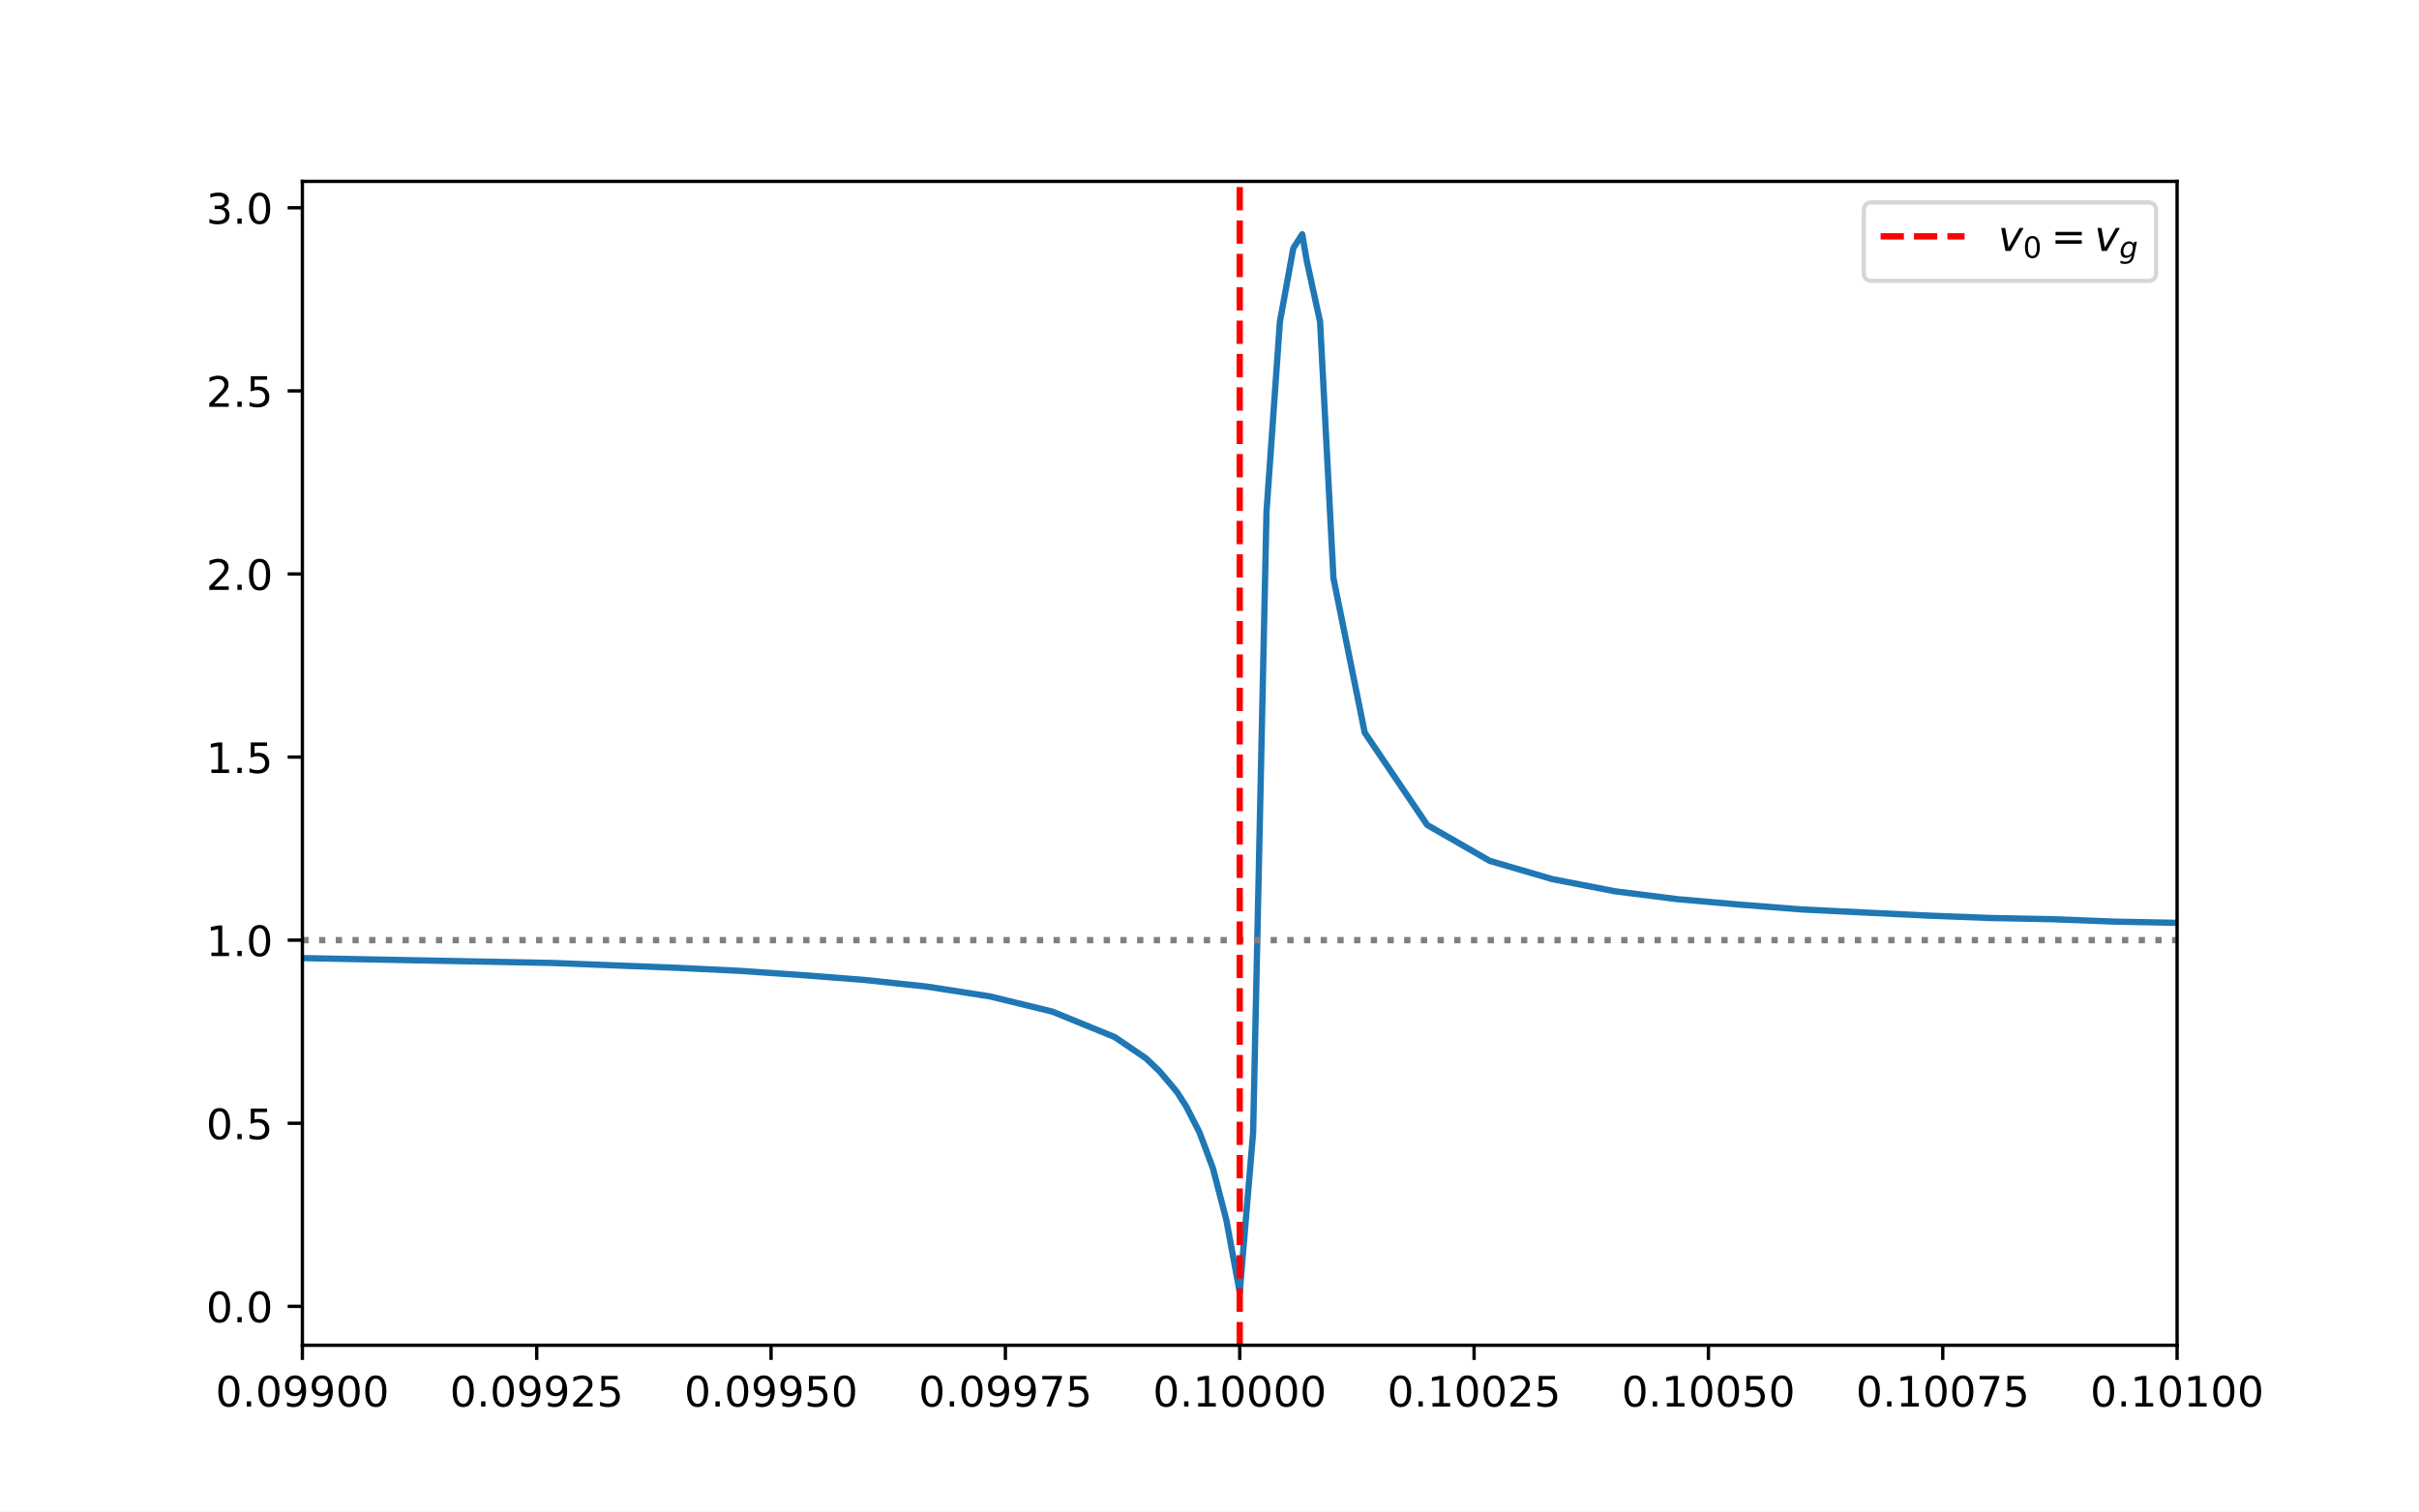
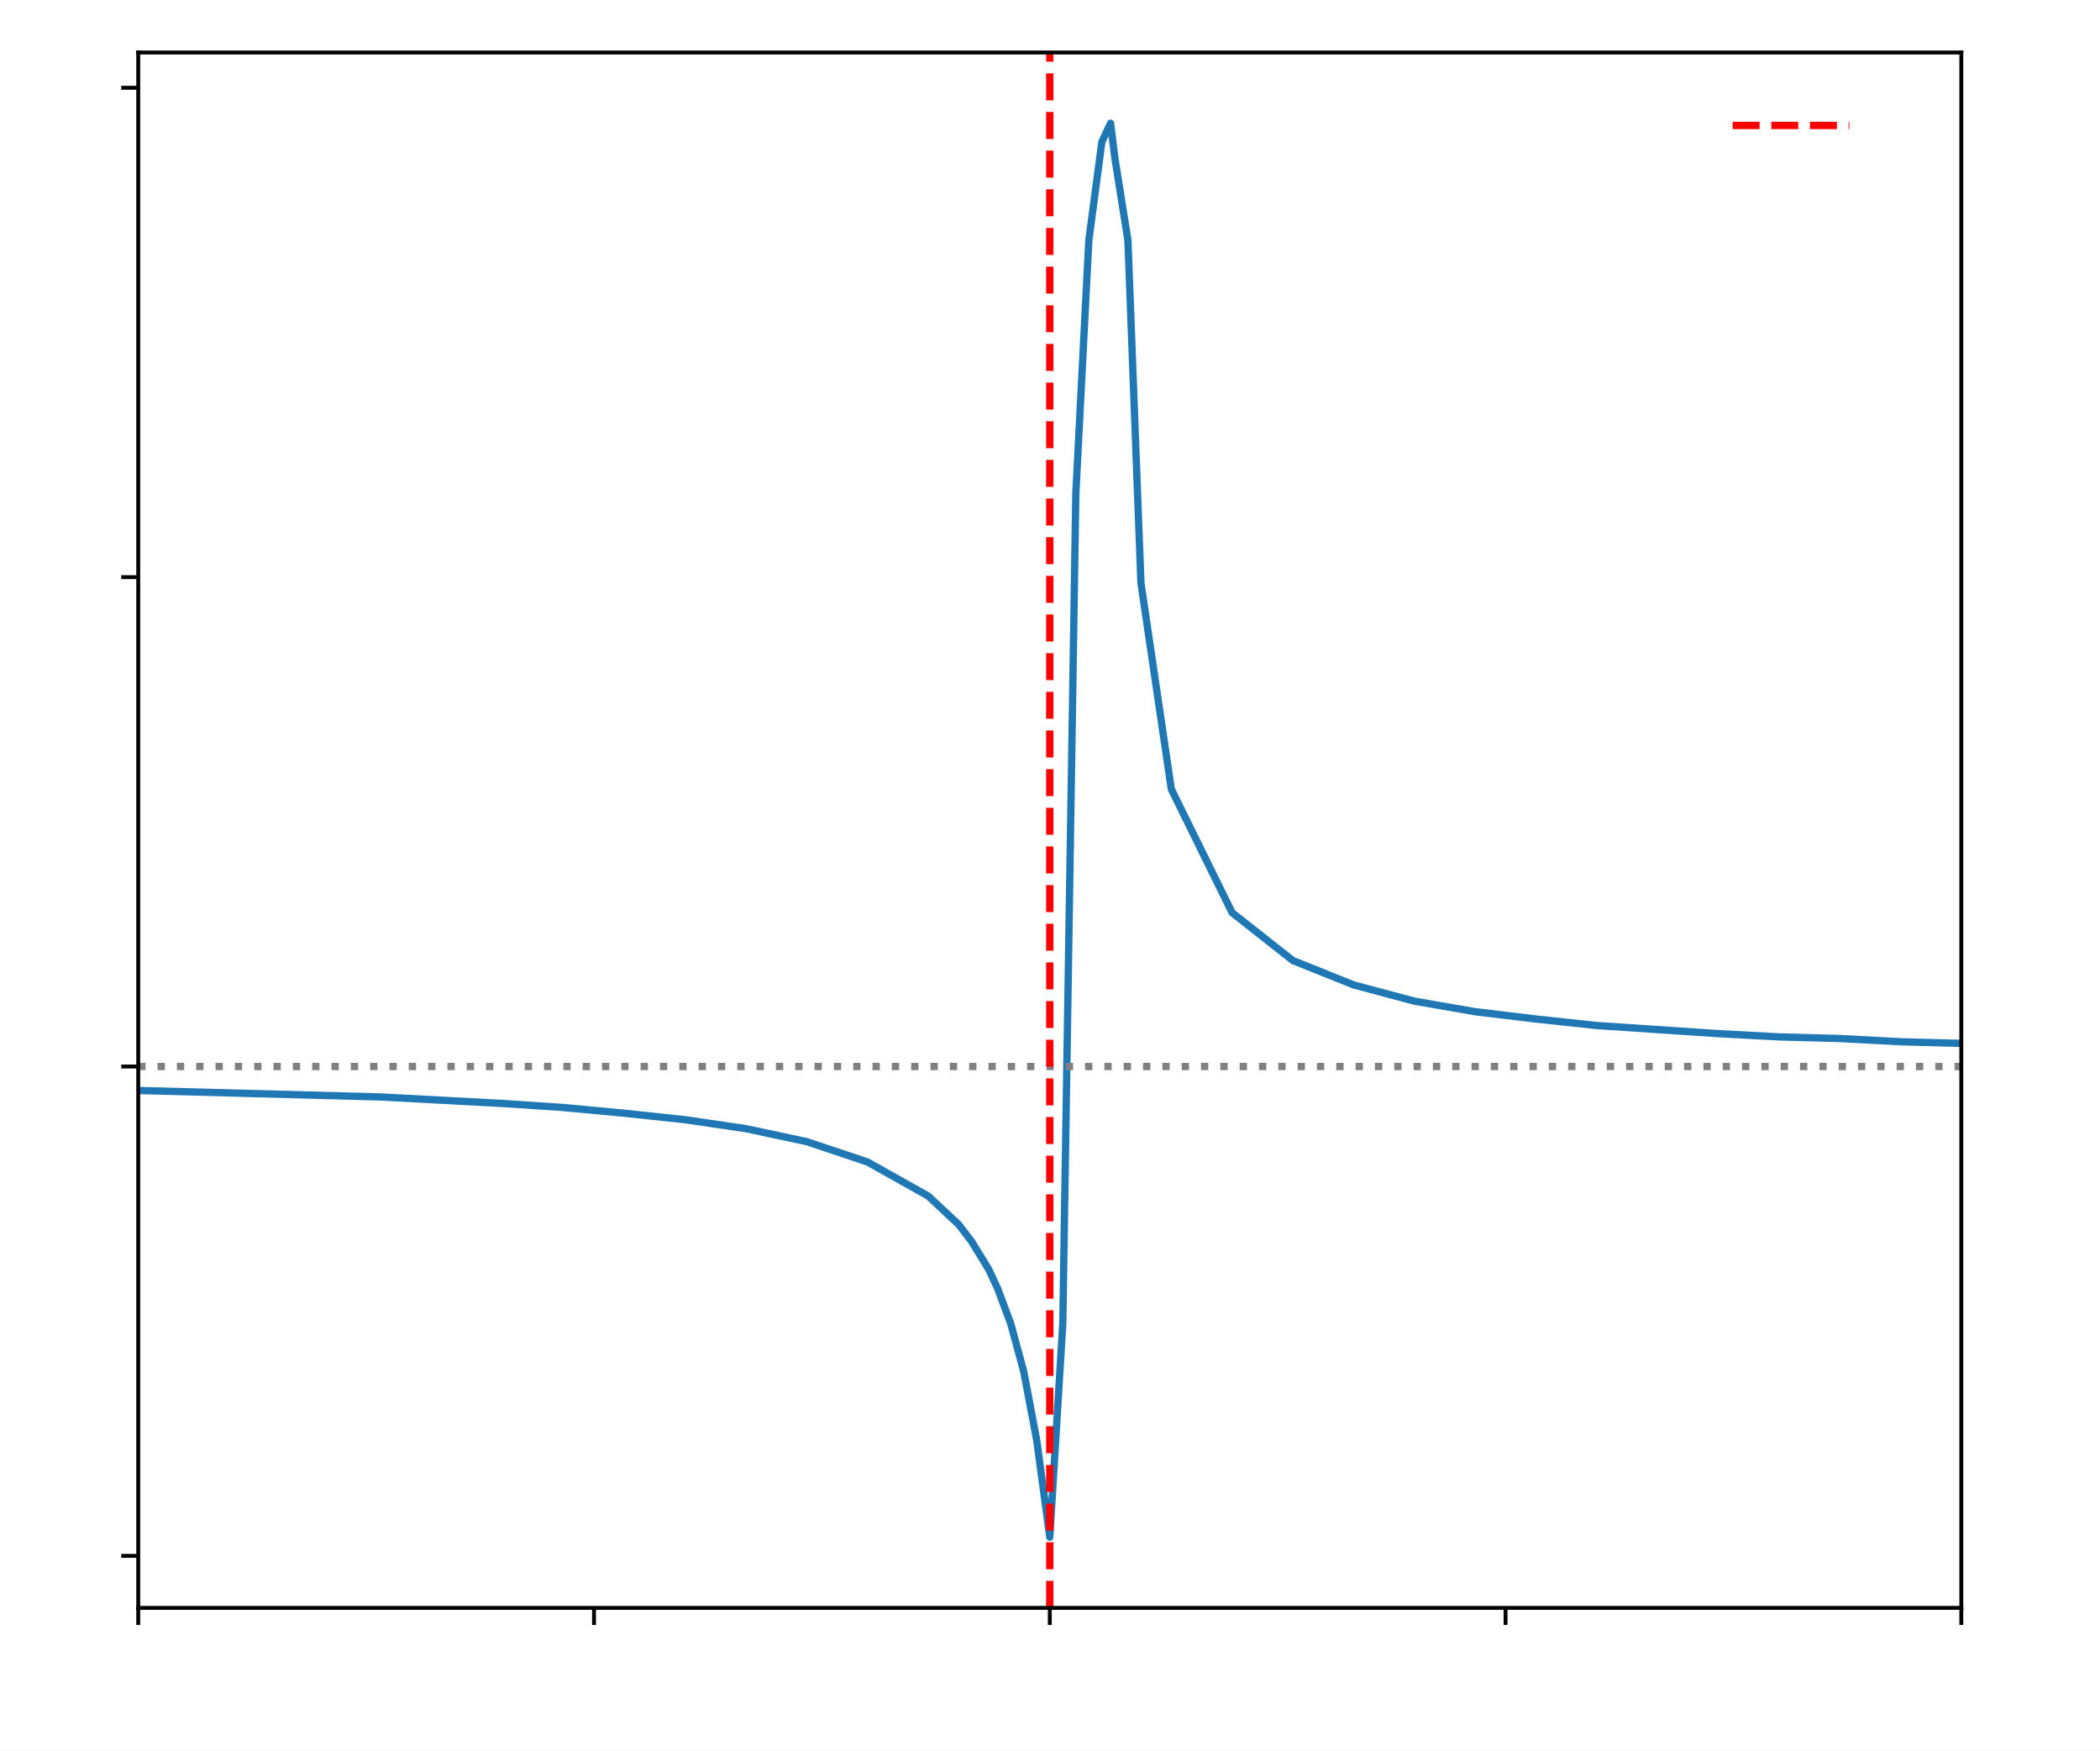
- <svg xmlns="http://www.w3.org/2000/svg" xmlns:xlink="http://www.w3.org/1999/xlink" width="576pt" height="360pt" viewBox="0 0 576 360" version="1.1">
+ <svg xmlns="http://www.w3.org/2000/svg" xmlns:xlink="http://www.w3.org/1999/xlink" width="432pt" height="360pt" viewBox="0 0 432 360" version="1.1">
  <defs>
    <style type="text/css">*{stroke-linejoin: round; stroke-linecap: butt}</style>
  </defs>
  <g id="figure_1">
    <g id="patch_1">
-       <path d="M 0 360  L 576 360  L 576 0  L 0 0  z " style="fill: #ffffff" />
+       <path d="M 0 360  L 432 360  L 432 0  L 0 0  z " style="fill: #ffffff" />
    </g>
    <g id="axes_1">
      <g id="patch_2">
-         <path d="M 72 320.4  L 518.4 320.4  L 518.4 43.2  L 72 43.2  z " style="fill: #ffffff" />
+         <path d="M 28.44 330.68  L 403.47 330.68  L 403.47 10.8  L 28.44 10.8  z " style="fill: #ffffff" />
      </g>
      <g id="matplotlib.axis_1">
        <g id="xtick_1">
          <g id="line2d_1">
            <defs>
-               <path id="mab4a859f9e" d="M 0 0  L 0 3.5  " style="stroke: #000000; stroke-width: 0.8" />
+               <path id="m9f29d0151c" d="M 0 0  L 0 3.5  " style="stroke: #000000; stroke-width: 0.8" />
            </defs>
            <g>
-               <use xlink:href="#mab4a859f9e" x="72" y="320.4" style="stroke: #000000; stroke-width: 0.8" />
-             </g>
-           </g>
-           <g id="text_1">
-             <g transform="translate(51.32344 334.9984) scale(0.1 -0.1)">
-               <defs>
-                 <path id="DejaVuSans-30" d="M 2034 4250  Q 1547 4250 1301 3770  Q 1056 3291 1056 2328  Q 1056 1369 1301 889  Q 1547 409 2034 409  Q 2525 409 2770 889  Q 3016 1369 3016 2328  Q 3016 3291 2770 3770  Q 2525 4250 2034 4250  z M 2034 4750  Q 2819 4750 3233 4129  Q 3647 3509 3647 2328  Q 3647 1150 3233 529  Q 2819 -91 2034 -91  Q 1250 -91 836 529  Q 422 1150 422 2328  Q 422 3509 836 4129  Q 1250 4750 2034 4750  z " transform="scale(0.015625)" />
-                 <path id="DejaVuSans-2e" d="M 684 794  L 1344 794  L 1344 0  L 684 0  L 684 794  z " transform="scale(0.015625)" />
-                 <path id="DejaVuSans-39" d="M 703 97  L 703 672  Q 941 559 1184 500  Q 1428 441 1663 441  Q 2288 441 2617 861  Q 2947 1281 2994 2138  Q 2813 1869 2534 1725  Q 2256 1581 1919 1581  Q 1219 1581 811 2004  Q 403 2428 403 3163  Q 403 3881 828 4315  Q 1253 4750 1959 4750  Q 2769 4750 3195 4129  Q 3622 3509 3622 2328  Q 3622 1225 3098 567  Q 2575 -91 1691 -91  Q 1453 -91 1209 -44  Q 966 3 703 97  z M 1959 2075  Q 2384 2075 2632 2365  Q 2881 2656 2881 3163  Q 2881 3666 2632 3958  Q 2384 4250 1959 4250  Q 1534 4250 1286 3958  Q 1038 3666 1038 3163  Q 1038 2656 1286 2365  Q 1534 2075 1959 2075  z " transform="scale(0.015625)" />
-               </defs>
-               <use xlink:href="#DejaVuSans-30" />
-               <use xlink:href="#DejaVuSans-2e" x="63.623" />
-               <use xlink:href="#DejaVuSans-30" x="95.41" />
-               <use xlink:href="#DejaVuSans-39" x="159.033" />
-               <use xlink:href="#DejaVuSans-39" x="222.656" />
-               <use xlink:href="#DejaVuSans-30" x="286.279" />
-               <use xlink:href="#DejaVuSans-30" x="349.902" />
+               <use xlink:href="#m9f29d0151c" x="28.44" y="330.68" style="stroke: #000000; stroke-width: 0.8" />
            </g>
          </g>
        </g>
        <g id="xtick_2">
          <g id="line2d_2">
            <g>
-               <use xlink:href="#mab4a859f9e" x="127.8" y="320.4" style="stroke: #000000; stroke-width: 0.8" />
-             </g>
-           </g>
-           <g id="text_2">
-             <g transform="translate(107.1234 334.9984) scale(0.1 -0.1)">
-               <defs>
-                 <path id="DejaVuSans-32" d="M 1228 531  L 3431 531  L 3431 0  L 469 0  L 469 531  Q 828 903 1448 1529  Q 2069 2156 2228 2338  Q 2531 2678 2651 2914  Q 2772 3150 2772 3378  Q 2772 3750 2511 3984  Q 2250 4219 1831 4219  Q 1534 4219 1204 4116  Q 875 4013 500 3803  L 500 4441  Q 881 4594 1212 4672  Q 1544 4750 1819 4750  Q 2544 4750 2975 4387  Q 3406 4025 3406 3419  Q 3406 3131 3298 2873  Q 3191 2616 2906 2266  Q 2828 2175 2409 1742  Q 1991 1309 1228 531  z " transform="scale(0.015625)" />
-                 <path id="DejaVuSans-35" d="M 691 4666  L 3169 4666  L 3169 4134  L 1269 4134  L 1269 2991  Q 1406 3038 1543 3061  Q 1681 3084 1819 3084  Q 2600 3084 3056 2656  Q 3513 2228 3513 1497  Q 3513 744 3044 326  Q 2575 -91 1722 -91  Q 1428 -91 1123 -41  Q 819 9 494 109  L 494 744  Q 775 591 1075 516  Q 1375 441 1709 441  Q 2250 441 2565 725  Q 2881 1009 2881 1497  Q 2881 1984 2565 2268  Q 2250 2553 1709 2553  Q 1456 2553 1204 2497  Q 953 2441 691 2322  L 691 4666  z " transform="scale(0.015625)" />
-               </defs>
-               <use xlink:href="#DejaVuSans-30" />
-               <use xlink:href="#DejaVuSans-2e" x="63.623" />
-               <use xlink:href="#DejaVuSans-30" x="95.41" />
-               <use xlink:href="#DejaVuSans-39" x="159.033" />
-               <use xlink:href="#DejaVuSans-39" x="222.656" />
-               <use xlink:href="#DejaVuSans-32" x="286.279" />
-               <use xlink:href="#DejaVuSans-35" x="349.902" />
+               <use xlink:href="#m9f29d0151c" x="122.198" y="330.68" style="stroke: #000000; stroke-width: 0.8" />
            </g>
          </g>
        </g>
        <g id="xtick_3">
          <g id="line2d_3">
            <g>
-               <use xlink:href="#mab4a859f9e" x="183.6" y="320.4" style="stroke: #000000; stroke-width: 0.8" />
-             </g>
-           </g>
-           <g id="text_3">
-             <g transform="translate(162.9234 334.9984) scale(0.1 -0.1)">
-               <use xlink:href="#DejaVuSans-30" />
-               <use xlink:href="#DejaVuSans-2e" x="63.623" />
-               <use xlink:href="#DejaVuSans-30" x="95.41" />
-               <use xlink:href="#DejaVuSans-39" x="159.033" />
-               <use xlink:href="#DejaVuSans-39" x="222.656" />
-               <use xlink:href="#DejaVuSans-35" x="286.279" />
-               <use xlink:href="#DejaVuSans-30" x="349.902" />
+               <use xlink:href="#m9f29d0151c" x="215.955" y="330.68" style="stroke: #000000; stroke-width: 0.8" />
            </g>
          </g>
        </g>
        <g id="xtick_4">
          <g id="line2d_4">
            <g>
-               <use xlink:href="#mab4a859f9e" x="239.4" y="320.4" style="stroke: #000000; stroke-width: 0.8" />
-             </g>
-           </g>
-           <g id="text_4">
-             <g transform="translate(218.7234 334.9984) scale(0.1 -0.1)">
-               <defs>
-                 <path id="DejaVuSans-37" d="M 525 4666  L 3525 4666  L 3525 4397  L 1831 0  L 1172 0  L 2766 4134  L 525 4134  L 525 4666  z " transform="scale(0.015625)" />
-               </defs>
-               <use xlink:href="#DejaVuSans-30" />
-               <use xlink:href="#DejaVuSans-2e" x="63.623" />
-               <use xlink:href="#DejaVuSans-30" x="95.41" />
-               <use xlink:href="#DejaVuSans-39" x="159.033" />
-               <use xlink:href="#DejaVuSans-39" x="222.656" />
-               <use xlink:href="#DejaVuSans-37" x="286.279" />
-               <use xlink:href="#DejaVuSans-35" x="349.902" />
+               <use xlink:href="#m9f29d0151c" x="309.712" y="330.68" style="stroke: #000000; stroke-width: 0.8" />
            </g>
          </g>
        </g>
        <g id="xtick_5">
          <g id="line2d_5">
            <g>
-               <use xlink:href="#mab4a859f9e" x="295.2" y="320.4" style="stroke: #000000; stroke-width: 0.8" />
-             </g>
-           </g>
-           <g id="text_5">
-             <g transform="translate(274.5234 334.9984) scale(0.1 -0.1)">
-               <defs>
-                 <path id="DejaVuSans-31" d="M 794 531  L 1825 531  L 1825 4091  L 703 3866  L 703 4441  L 1819 4666  L 2450 4666  L 2450 531  L 3481 531  L 3481 0  L 794 0  L 794 531  z " transform="scale(0.015625)" />
-               </defs>
-               <use xlink:href="#DejaVuSans-30" />
-               <use xlink:href="#DejaVuSans-2e" x="63.623" />
-               <use xlink:href="#DejaVuSans-31" x="95.41" />
-               <use xlink:href="#DejaVuSans-30" x="159.033" />
-               <use xlink:href="#DejaVuSans-30" x="222.656" />
-               <use xlink:href="#DejaVuSans-30" x="286.279" />
-               <use xlink:href="#DejaVuSans-30" x="349.902" />
-             </g>
-           </g>
-         </g>
-         <g id="xtick_6">
-           <g id="line2d_6">
-             <g>
-               <use xlink:href="#mab4a859f9e" x="351" y="320.4" style="stroke: #000000; stroke-width: 0.8" />
-             </g>
-           </g>
-           <g id="text_6">
-             <g transform="translate(330.3234 334.9984) scale(0.1 -0.1)">
-               <use xlink:href="#DejaVuSans-30" />
-               <use xlink:href="#DejaVuSans-2e" x="63.623" />
-               <use xlink:href="#DejaVuSans-31" x="95.41" />
-               <use xlink:href="#DejaVuSans-30" x="159.033" />
-               <use xlink:href="#DejaVuSans-30" x="222.656" />
-               <use xlink:href="#DejaVuSans-32" x="286.279" />
-               <use xlink:href="#DejaVuSans-35" x="349.902" />
-             </g>
-           </g>
-         </g>
-         <g id="xtick_7">
-           <g id="line2d_7">
-             <g>
-               <use xlink:href="#mab4a859f9e" x="406.8" y="320.4" style="stroke: #000000; stroke-width: 0.8" />
-             </g>
-           </g>
-           <g id="text_7">
-             <g transform="translate(386.1234 334.9984) scale(0.1 -0.1)">
-               <use xlink:href="#DejaVuSans-30" />
-               <use xlink:href="#DejaVuSans-2e" x="63.623" />
-               <use xlink:href="#DejaVuSans-31" x="95.41" />
-               <use xlink:href="#DejaVuSans-30" x="159.033" />
-               <use xlink:href="#DejaVuSans-30" x="222.656" />
-               <use xlink:href="#DejaVuSans-35" x="286.279" />
-               <use xlink:href="#DejaVuSans-30" x="349.902" />
-             </g>
-           </g>
-         </g>
-         <g id="xtick_8">
-           <g id="line2d_8">
-             <g>
-               <use xlink:href="#mab4a859f9e" x="462.6" y="320.4" style="stroke: #000000; stroke-width: 0.8" />
-             </g>
-           </g>
-           <g id="text_8">
-             <g transform="translate(441.9234 334.9984) scale(0.1 -0.1)">
-               <use xlink:href="#DejaVuSans-30" />
-               <use xlink:href="#DejaVuSans-2e" x="63.623" />
-               <use xlink:href="#DejaVuSans-31" x="95.41" />
-               <use xlink:href="#DejaVuSans-30" x="159.033" />
-               <use xlink:href="#DejaVuSans-30" x="222.656" />
-               <use xlink:href="#DejaVuSans-37" x="286.279" />
-               <use xlink:href="#DejaVuSans-35" x="349.902" />
-             </g>
-           </g>
-         </g>
-         <g id="xtick_9">
-           <g id="line2d_9">
-             <g>
-               <use xlink:href="#mab4a859f9e" x="518.4" y="320.4" style="stroke: #000000; stroke-width: 0.8" />
-             </g>
-           </g>
-           <g id="text_9">
-             <g transform="translate(497.7234 334.9984) scale(0.1 -0.1)">
-               <use xlink:href="#DejaVuSans-30" />
-               <use xlink:href="#DejaVuSans-2e" x="63.623" />
-               <use xlink:href="#DejaVuSans-31" x="95.41" />
-               <use xlink:href="#DejaVuSans-30" x="159.033" />
-               <use xlink:href="#DejaVuSans-31" x="222.656" />
-               <use xlink:href="#DejaVuSans-30" x="286.279" />
-               <use xlink:href="#DejaVuSans-30" x="349.902" />
+               <use xlink:href="#m9f29d0151c" x="403.47" y="330.68" style="stroke: #000000; stroke-width: 0.8" />
            </g>
          </g>
        </g>
      </g>
      <g id="matplotlib.axis_2">
        <g id="ytick_1">
-           <g id="line2d_10">
+           <g id="line2d_6">
            <defs>
-               <path id="me7eaf9da5a" d="M 0 0  L -3.5 0  " style="stroke: #000000; stroke-width: 0.8" />
+               <path id="m895e0ebd4c" d="M 0 0  L -3.5 0  " style="stroke: #000000; stroke-width: 0.8" />
            </defs>
            <g>
-               <use xlink:href="#me7eaf9da5a" x="72" y="311.129" style="stroke: #000000; stroke-width: 0.8" />
-             </g>
-           </g>
-           <g id="text_10">
-             <g transform="translate(49.09687 314.9283) scale(0.1 -0.1)">
-               <use xlink:href="#DejaVuSans-30" />
-               <use xlink:href="#DejaVuSans-2e" x="63.623" />
-               <use xlink:href="#DejaVuSans-30" x="95.41" />
+               <use xlink:href="#m895e0ebd4c" x="28.44" y="319.982" style="stroke: #000000; stroke-width: 0.8" />
            </g>
          </g>
        </g>
        <g id="ytick_2">
-           <g id="line2d_11">
+           <g id="line2d_7">
            <g>
-               <use xlink:href="#me7eaf9da5a" x="72" y="267.522" style="stroke: #000000; stroke-width: 0.8" />
-             </g>
-           </g>
-           <g id="text_11">
-             <g transform="translate(49.09687 271.3212) scale(0.1 -0.1)">
-               <use xlink:href="#DejaVuSans-30" />
-               <use xlink:href="#DejaVuSans-2e" x="63.623" />
-               <use xlink:href="#DejaVuSans-35" x="95.41" />
+               <use xlink:href="#m895e0ebd4c" x="28.44" y="219.339" style="stroke: #000000; stroke-width: 0.8" />
            </g>
          </g>
        </g>
        <g id="ytick_3">
-           <g id="line2d_12">
+           <g id="line2d_8">
            <g>
-               <use xlink:href="#me7eaf9da5a" x="72" y="223.915" style="stroke: #000000; stroke-width: 0.8" />
-             </g>
-           </g>
-           <g id="text_12">
-             <g transform="translate(49.09687 227.7141) scale(0.1 -0.1)">
-               <use xlink:href="#DejaVuSans-31" />
-               <use xlink:href="#DejaVuSans-2e" x="63.623" />
-               <use xlink:href="#DejaVuSans-30" x="95.41" />
+               <use xlink:href="#m895e0ebd4c" x="28.44" y="118.697" style="stroke: #000000; stroke-width: 0.8" />
            </g>
          </g>
        </g>
        <g id="ytick_4">
-           <g id="line2d_13">
+           <g id="line2d_9">
            <g>
-               <use xlink:href="#me7eaf9da5a" x="72" y="180.308" style="stroke: #000000; stroke-width: 0.8" />
-             </g>
-           </g>
-           <g id="text_13">
-             <g transform="translate(49.09687 184.107) scale(0.1 -0.1)">
-               <use xlink:href="#DejaVuSans-31" />
-               <use xlink:href="#DejaVuSans-2e" x="63.623" />
-               <use xlink:href="#DejaVuSans-35" x="95.41" />
-             </g>
-           </g>
-         </g>
-         <g id="ytick_5">
-           <g id="line2d_14">
-             <g>
-               <use xlink:href="#me7eaf9da5a" x="72" y="136.701" style="stroke: #000000; stroke-width: 0.8" />
-             </g>
-           </g>
-           <g id="text_14">
-             <g transform="translate(49.09687 140.4999) scale(0.1 -0.1)">
-               <use xlink:href="#DejaVuSans-32" />
-               <use xlink:href="#DejaVuSans-2e" x="63.623" />
-               <use xlink:href="#DejaVuSans-30" x="95.41" />
-             </g>
-           </g>
-         </g>
-         <g id="ytick_6">
-           <g id="line2d_15">
-             <g>
-               <use xlink:href="#me7eaf9da5a" x="72" y="93.094" style="stroke: #000000; stroke-width: 0.8" />
-             </g>
-           </g>
-           <g id="text_15">
-             <g transform="translate(49.09687 96.89277) scale(0.1 -0.1)">
-               <use xlink:href="#DejaVuSans-32" />
-               <use xlink:href="#DejaVuSans-2e" x="63.623" />
-               <use xlink:href="#DejaVuSans-35" x="95.41" />
-             </g>
-           </g>
-         </g>
-         <g id="ytick_7">
-           <g id="line2d_16">
-             <g>
-               <use xlink:href="#me7eaf9da5a" x="72" y="49.486" style="stroke: #000000; stroke-width: 0.8" />
-             </g>
-           </g>
-           <g id="text_16">
-             <g transform="translate(49.09687 53.28565) scale(0.1 -0.1)">
-               <defs>
-                 <path id="DejaVuSans-33" d="M 2597 2516  Q 3050 2419 3304 2112  Q 3559 1806 3559 1356  Q 3559 666 3084 287  Q 2609 -91 1734 -91  Q 1441 -91 1130 -33  Q 819 25 488 141  L 488 750  Q 750 597 1062 519  Q 1375 441 1716 441  Q 2309 441 2620 675  Q 2931 909 2931 1356  Q 2931 1769 2642 2001  Q 2353 2234 1838 2234  L 1294 2234  L 1294 2753  L 1863 2753  Q 2328 2753 2575 2939  Q 2822 3125 2822 3475  Q 2822 3834 2567 4026  Q 2313 4219 1838 4219  Q 1578 4219 1281 4162  Q 984 4106 628 3988  L 628 4550  Q 988 4650 1302 4700  Q 1616 4750 1894 4750  Q 2613 4750 3031 4423  Q 3450 4097 3450 3541  Q 3450 3153 3228 2886  Q 3006 2619 2597 2516  z " transform="scale(0.015625)" />
-               </defs>
-               <use xlink:href="#DejaVuSans-33" />
-               <use xlink:href="#DejaVuSans-2e" x="63.623" />
-               <use xlink:href="#DejaVuSans-30" x="95.41" />
+               <use xlink:href="#m895e0ebd4c" x="28.44" y="18.054" style="stroke: #000000; stroke-width: 0.8" />
            </g>
          </g>
        </g>
      </g>
-       <g id="line2d_17">
-         <path d="M 72 228.191  L 86.88 228.48  L 101.76 228.77  L 116.64 229.059  L 131.52 229.349  L 146.4 229.928  L 161.28 230.506  L 176.16 231.23  L 191.04 232.243  L 205.92 233.401  L 220.8 234.994  L 235.68 237.309  L 250.56 240.928  L 265.44 247.007  L 272.88 252.073  L 276.069 255.113  L 279.257 258.876  L 280.32 260.179  L 282.446 263.508  L 285.634 269.732  L 288.823 278.272  L 292.011 290.575  L 295.2 307.8  L 298.389 269.732  L 301.577 121.803  L 304.766 76.643  L 307.954 59.129  L 310.08 55.8  L 311.143 62.024  L 314.331 76.643  L 317.52 137.725  L 324.96 174.49  L 339.84 196.492  L 354.72 205.031  L 369.6 209.374  L 384.48 212.269  L 399.36 214.15  L 414.24 215.453  L 429.12 216.611  L 444 217.335  L 458.88 218.058  L 473.76 218.637  L 488.64 218.927  L 503.52 219.506  L 518.4 219.795  " clip-path="url(#pec3cb17351)" style="fill: none; stroke: #1f77b4; stroke-width: 1.5; stroke-linecap: square" />
+       <g id="line2d_10">
+         <path d="M 28.44 224.273  L 40.941 224.607  L 53.442 224.941  L 65.943 225.275  L 78.444 225.609  L 90.945 226.278  L 103.446 226.946  L 115.947 227.781  L 128.448 228.95  L 140.949 230.286  L 153.45 232.124  L 165.951 234.796  L 178.452 238.972  L 190.953 245.987  L 197.203 251.833  L 199.882 255.341  L 202.561 259.684  L 203.454 261.187  L 205.24 265.029  L 207.919 272.211  L 210.597 282.066  L 213.276 296.263  L 215.955 316.14  L 218.634 272.211  L 221.313 101.506  L 223.991 49.392  L 226.67 29.182  L 228.456 25.34  L 229.349 32.522  L 232.028 49.392  L 234.707 119.879  L 240.957 162.305  L 253.458 187.694  L 265.959 197.548  L 278.46 202.559  L 290.961 205.9  L 303.462 208.071  L 315.963 209.575  L 328.464 210.911  L 340.965 211.746  L 353.466 212.581  L 365.967 213.249  L 378.468 213.583  L 390.969 214.251  L 403.47 214.585  " clip-path="url(#p099f672840)" style="fill: none; stroke: #1f77b4; stroke-width: 1.5; stroke-linecap: square" />
      </g>
-       <g id="line2d_18">
-         <path d="M 72 223.915  L 518.4 223.915  " clip-path="url(#pec3cb17351)" style="fill: none; stroke-dasharray: 1.5,2.475; stroke-dashoffset: 0; stroke: #808080; stroke-width: 1.5" />
+       <g id="line2d_11">
+         <path d="M 28.44 219.339  L 403.47 219.339  " clip-path="url(#p099f672840)" style="fill: none; stroke-dasharray: 1.5,2.475; stroke-dashoffset: 0; stroke: #808080; stroke-width: 1.5" />
      </g>
-       <g id="line2d_19">
-         <path d="M 295.2 320.4  L 295.2 43.2  " clip-path="url(#pec3cb17351)" style="fill: none; stroke-dasharray: 5.55,2.4; stroke-dashoffset: 0; stroke: #ff0000; stroke-width: 1.5" />
+       <g id="line2d_12">
+         <path d="M 215.955 330.68  L 215.955 10.8  " clip-path="url(#p099f672840)" style="fill: none; stroke-dasharray: 5.55,2.4; stroke-dashoffset: 0; stroke: #ff0000; stroke-width: 1.5" />
      </g>
      <g id="patch_3">
-         <path d="M 72 320.4  L 72 43.2  " style="fill: none; stroke: #000000; stroke-width: 0.8; stroke-linejoin: miter; stroke-linecap: square" />
+         <path d="M 28.44 330.68  L 28.44 10.8  " style="fill: none; stroke: #000000; stroke-width: 0.8; stroke-linejoin: miter; stroke-linecap: square" />
      </g>
      <g id="patch_4">
-         <path d="M 518.4 320.4  L 518.4 43.2  " style="fill: none; stroke: #000000; stroke-width: 0.8; stroke-linejoin: miter; stroke-linecap: square" />
+         <path d="M 403.47 330.68  L 403.47 10.8  " style="fill: none; stroke: #000000; stroke-width: 0.8; stroke-linejoin: miter; stroke-linecap: square" />
      </g>
      <g id="patch_5">
-         <path d="M 72 320.4  L 518.4 320.4  " style="fill: none; stroke: #000000; stroke-width: 0.8; stroke-linejoin: miter; stroke-linecap: square" />
+         <path d="M 28.44 330.68  L 403.47 330.68  " style="fill: none; stroke: #000000; stroke-width: 0.8; stroke-linejoin: miter; stroke-linecap: square" />
      </g>
      <g id="patch_6">
-         <path d="M 72 43.2  L 518.4 43.2  " style="fill: none; stroke: #000000; stroke-width: 0.8; stroke-linejoin: miter; stroke-linecap: square" />
+         <path d="M 28.44 10.8  L 403.47 10.8  " style="fill: none; stroke: #000000; stroke-width: 0.8; stroke-linejoin: miter; stroke-linecap: square" />
      </g>
      <g id="legend_1">
-         <g id="patch_7">
-           <path d="M 445.8 66.898  L 511.4 66.898  Q 513.4 66.898 513.4 64.898  L 513.4 50.2  Q 513.4 48.2 511.4 48.2  L 445.8 48.2  Q 443.8 48.2 443.8 50.2  L 443.8 64.898  Q 443.8 66.898 445.8 66.898  z " style="fill: #ffffff; opacity: 0.8; stroke: #cccccc; stroke-linejoin: miter" />
+         <g id="line2d_13">
+           <path d="M 356.428 25.8  L 368.428 25.8  L 380.428 25.8  " style="fill: none; stroke-dasharray: 5.55,2.4; stroke-dashoffset: 0; stroke: #ff0000; stroke-width: 1.5" />
        </g>
-         <g id="line2d_20">
-           <path d="M 447.8 56.298  L 457.8 56.298  L 467.8 56.298  " style="fill: none; stroke-dasharray: 5.55,2.4; stroke-dashoffset: 0; stroke: #ff0000; stroke-width: 1.5" />
-         </g>
-         <g id="text_17">
-           <g transform="translate(475.8 59.79844) scale(0.1 -0.1)">
+         <g id="text_1">
+           <g transform="translate(390.0281 30) scale(0.12 -0.12)">
            <defs>
-               <path id="DejaVuSans-Oblique-76" d="M 459 3500  L 1069 3500  L 1581 525  L 3256 3500  L 3866 3500  L 1875 0  L 1100 0  L 459 3500  z " transform="scale(0.015625)" />
-               <path id="DejaVuSans-3d" d="M 678 2906  L 4684 2906  L 4684 2381  L 678 2381  L 678 2906  z M 678 1631  L 4684 1631  L 4684 1100  L 678 1100  L 678 1631  z " transform="scale(0.015625)" />
-               <path id="DejaVuSans-Oblique-67" d="M 3816 3500  L 3219 434  Q 3047 -456 2561 -893  Q 2075 -1331 1253 -1331  Q 950 -1331 690 -1286  Q 431 -1241 206 -1147  L 313 -588  Q 525 -725 762 -790  Q 1000 -856 1269 -856  Q 1816 -856 2167 -557  Q 2519 -259 2631 300  L 2681 563  Q 2441 288 2122 144  Q 1803 0 1434 0  Q 903 0 598 351  Q 294 703 294 1319  Q 294 1803 478 2267  Q 663 2731 997 3091  Q 1219 3328 1514 3456  Q 1809 3584 2131 3584  Q 2484 3584 2746 3420  Q 3009 3256 3138 2956  L 3238 3500  L 3816 3500  z M 2950 2216  Q 2950 2641 2750 2872  Q 2550 3103 2181 3103  Q 1953 3103 1747 3012  Q 1541 2922 1394 2759  Q 1156 2491 1023 2127  Q 891 1763 891 1375  Q 891 944 1092 712  Q 1294 481 1672 481  Q 2219 481 2584 976  Q 2950 1472 2950 2216  z " transform="scale(0.015625)" />
+               <path id="Cambria-20" transform="scale(0.015625)" />
            </defs>
-             <use xlink:href="#DejaVuSans-Oblique-76" transform="translate(0 0.3125)" />
-             <use xlink:href="#DejaVuSans-30" transform="translate(59.17969 -16.09375) scale(0.7)" />
-             <use xlink:href="#DejaVuSans-3d" transform="translate(125.9326 0.3125)" />
-             <use xlink:href="#DejaVuSans-Oblique-76" transform="translate(229.2041 0.3125)" />
-             <use xlink:href="#DejaVuSans-Oblique-67" transform="translate(288.3838 -16.09375) scale(0.7)" />
+             <use xlink:href="#Cambria-20" />
          </g>
        </g>
      </g>
    </g>
  </g>
  <defs>
-     <clipPath id="pec3cb17351">
-       <rect x="72" y="43.2" width="446.4" height="277.2" />
+     <clipPath id="p099f672840">
+       <rect x="28.44" y="10.8" width="375.03" height="319.88" />
    </clipPath>
  </defs>
</svg>
